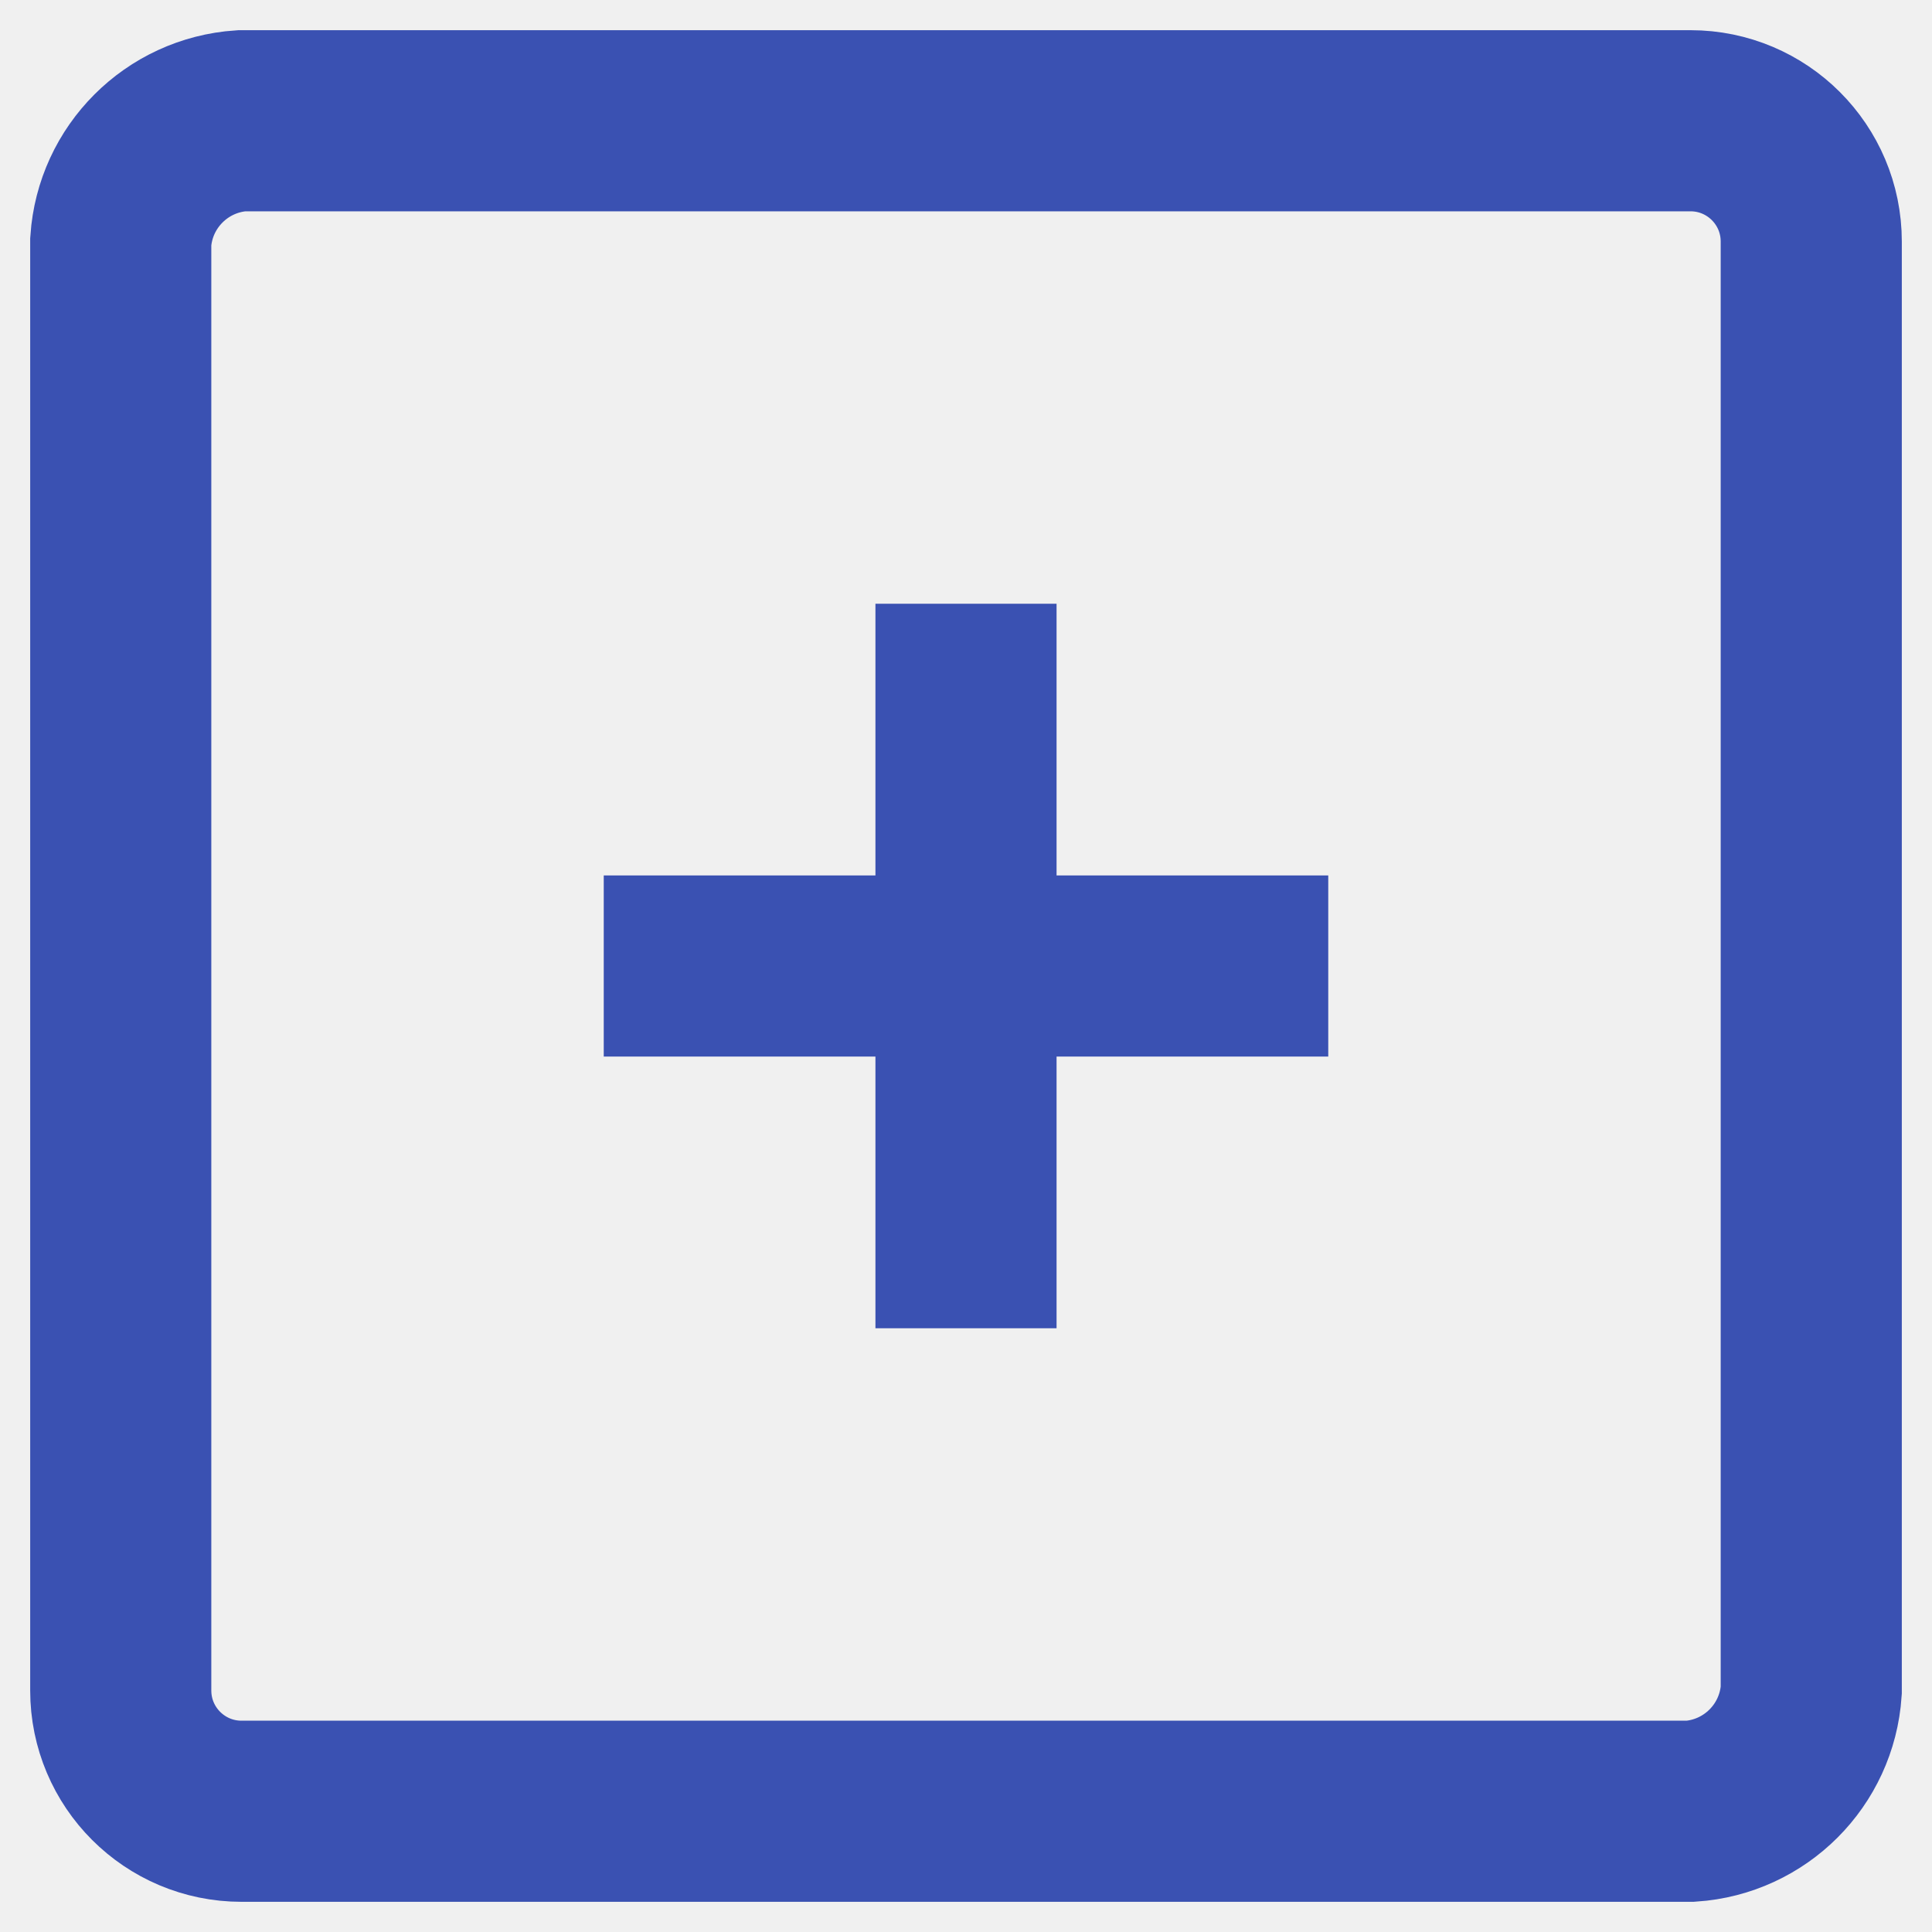
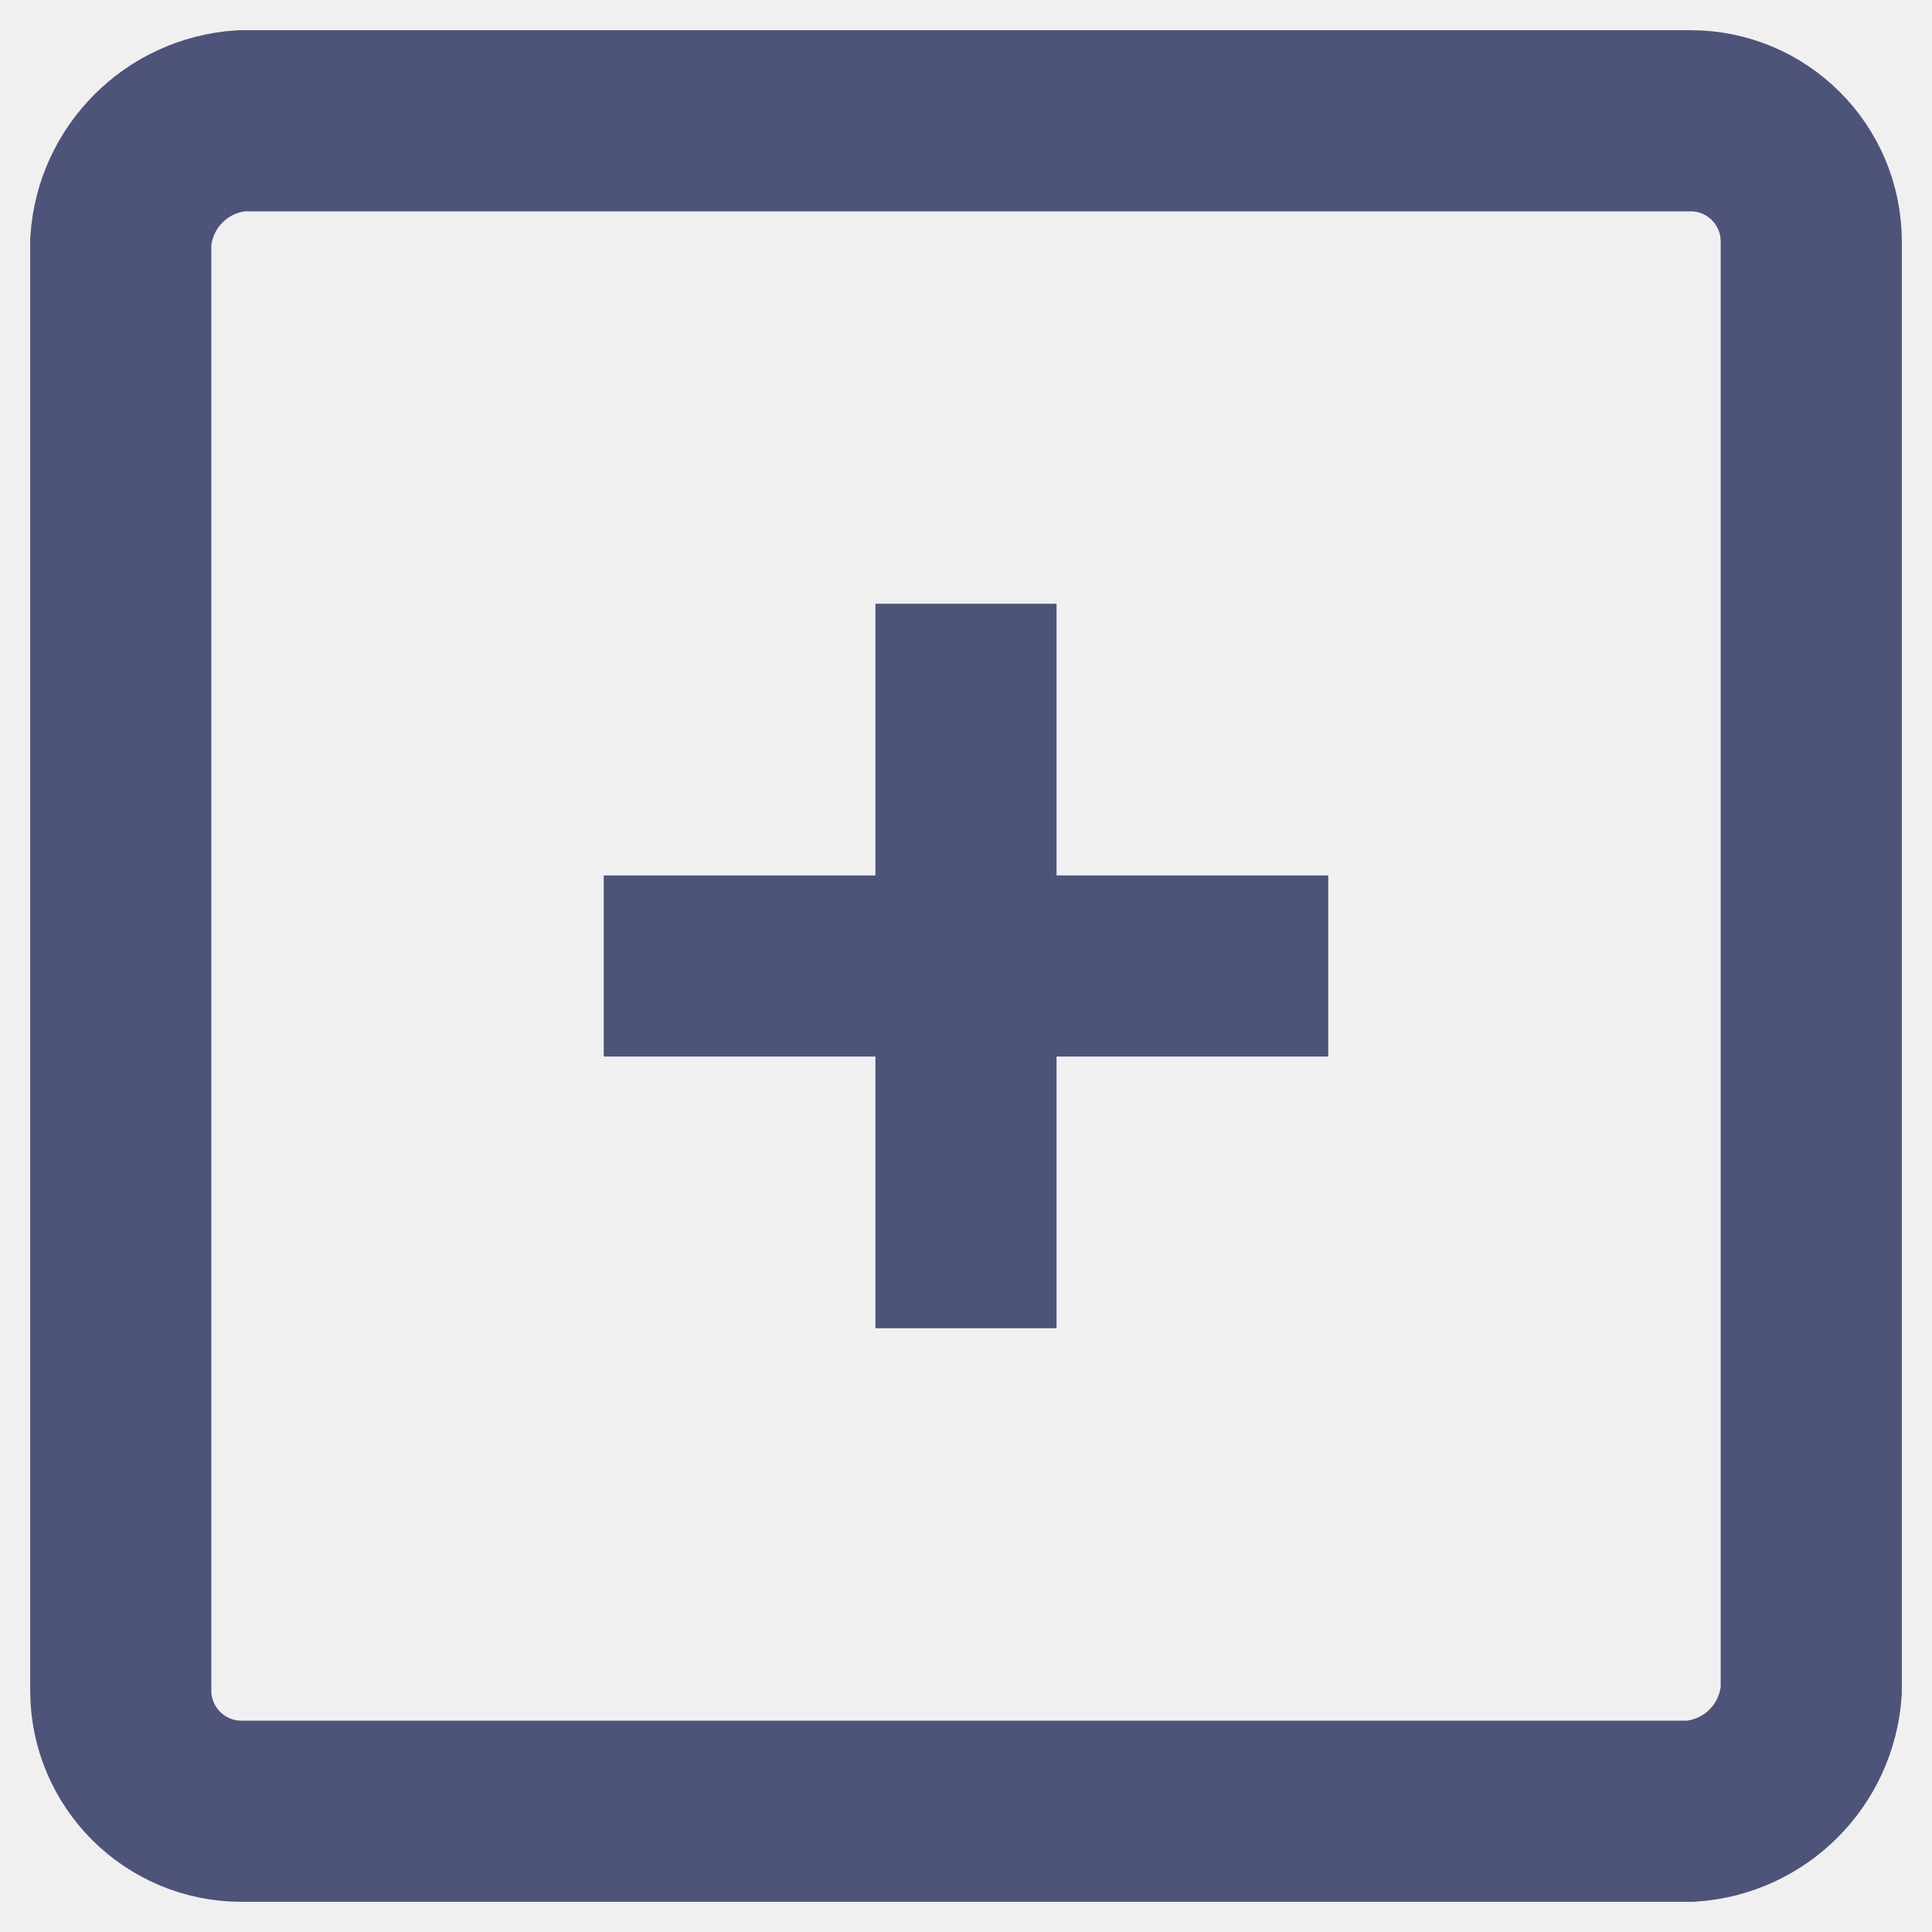
<svg xmlns="http://www.w3.org/2000/svg" viewBox="0 0 16 16">
  <defs>
    <style>
-             .cls-1{fill:#fff;opacity:0}.cls-2{fill:none;stroke:#3a51b2;stroke-miterlimit:10;stroke-width:1.5px}
+             .cls-1{fill:#fff;opacity:0}.cls-2{fill:none;stroke:#4E5379;stroke-miterlimit:10;stroke-width:1.5px}
        </style>
  </defs>
  <g id="icon_Create_On" transform="translate(-28 -242)">
    <path id="사각형_96" d="M0 0h16v16H0z" class="cls-1" data-name="사각형 96" transform="translate(28 242)" />
    <g id="create" transform="translate(28.2 242.2)">
      <path id="패스_40" d="M13.8 14.8h-12a1 1 0 0 1-1-1v-12a1.075 1.075 0 0 1 1-1h12a1 1 0 0 1 1 1v12a1.075 1.075 0 0 1-1 1z" class="cls-2" data-name="패스 40" />
      <path id="선_21" d="M0 0h6" class="cls-2" data-name="선 21" transform="translate(4.8 7.8)" />
      <path id="선_22" d="M0 0v6" class="cls-2" data-name="선 22" transform="translate(7.8 4.8)" />
    </g>
  </g>
</svg>
